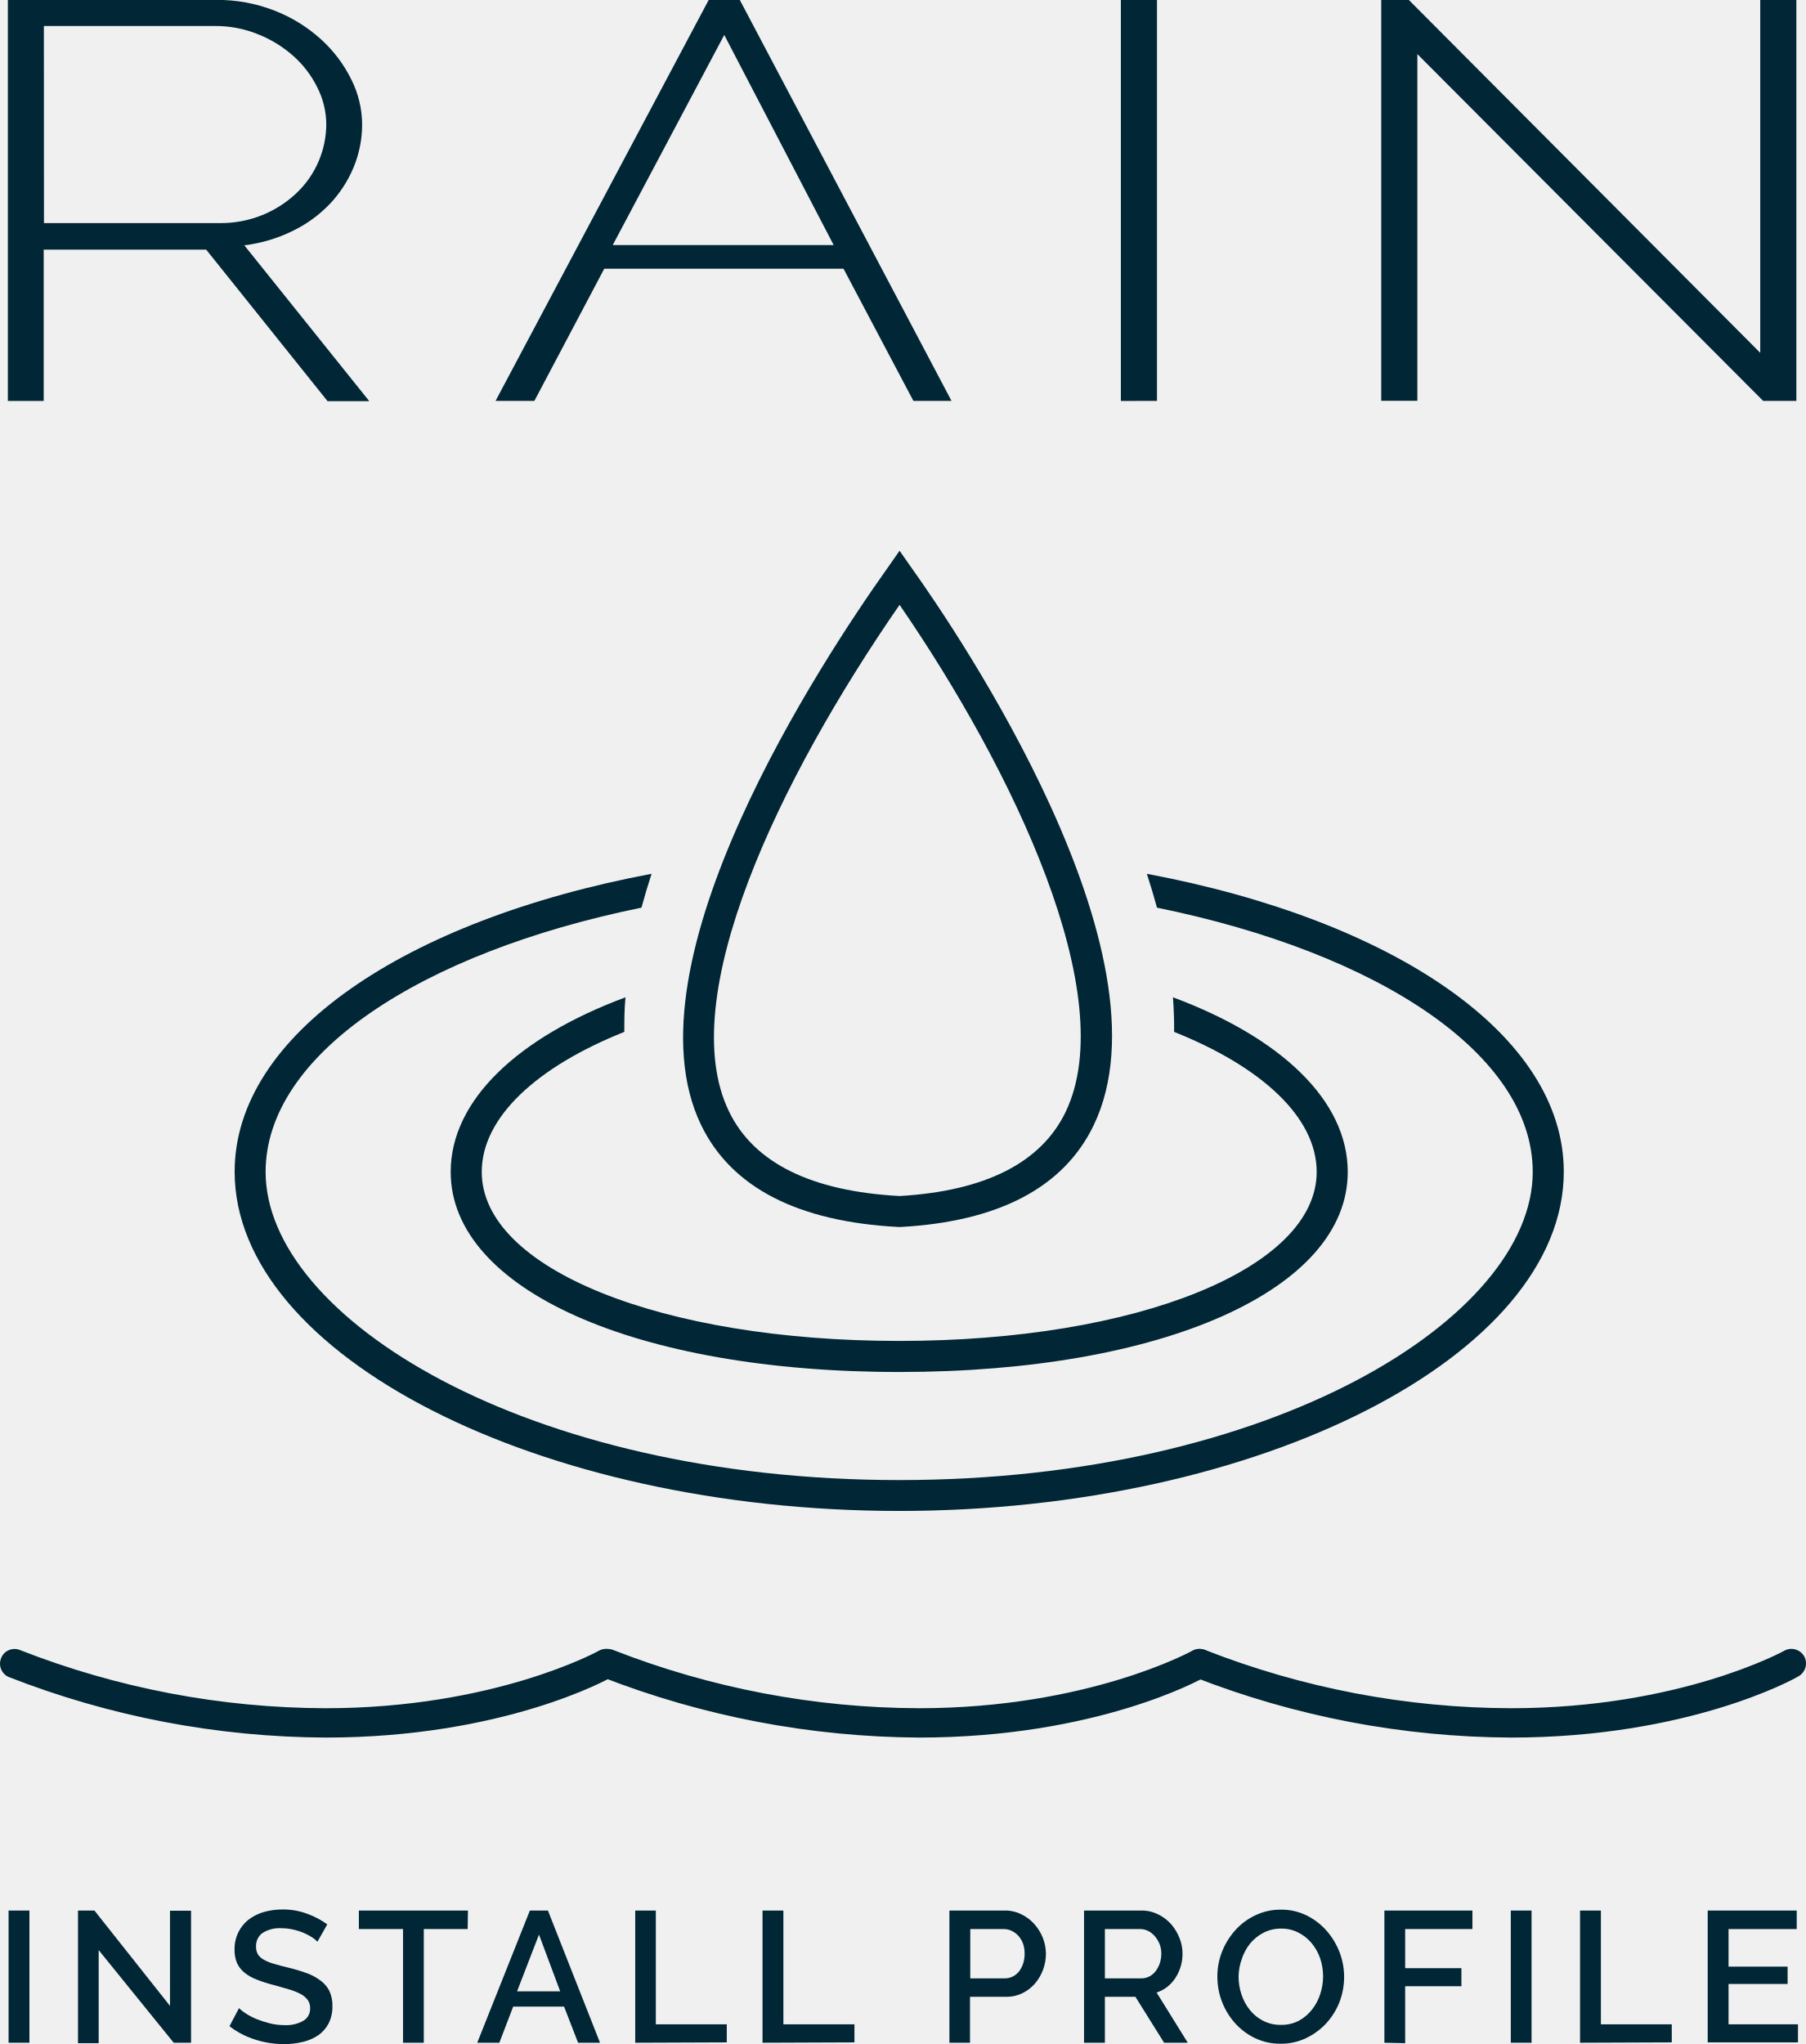
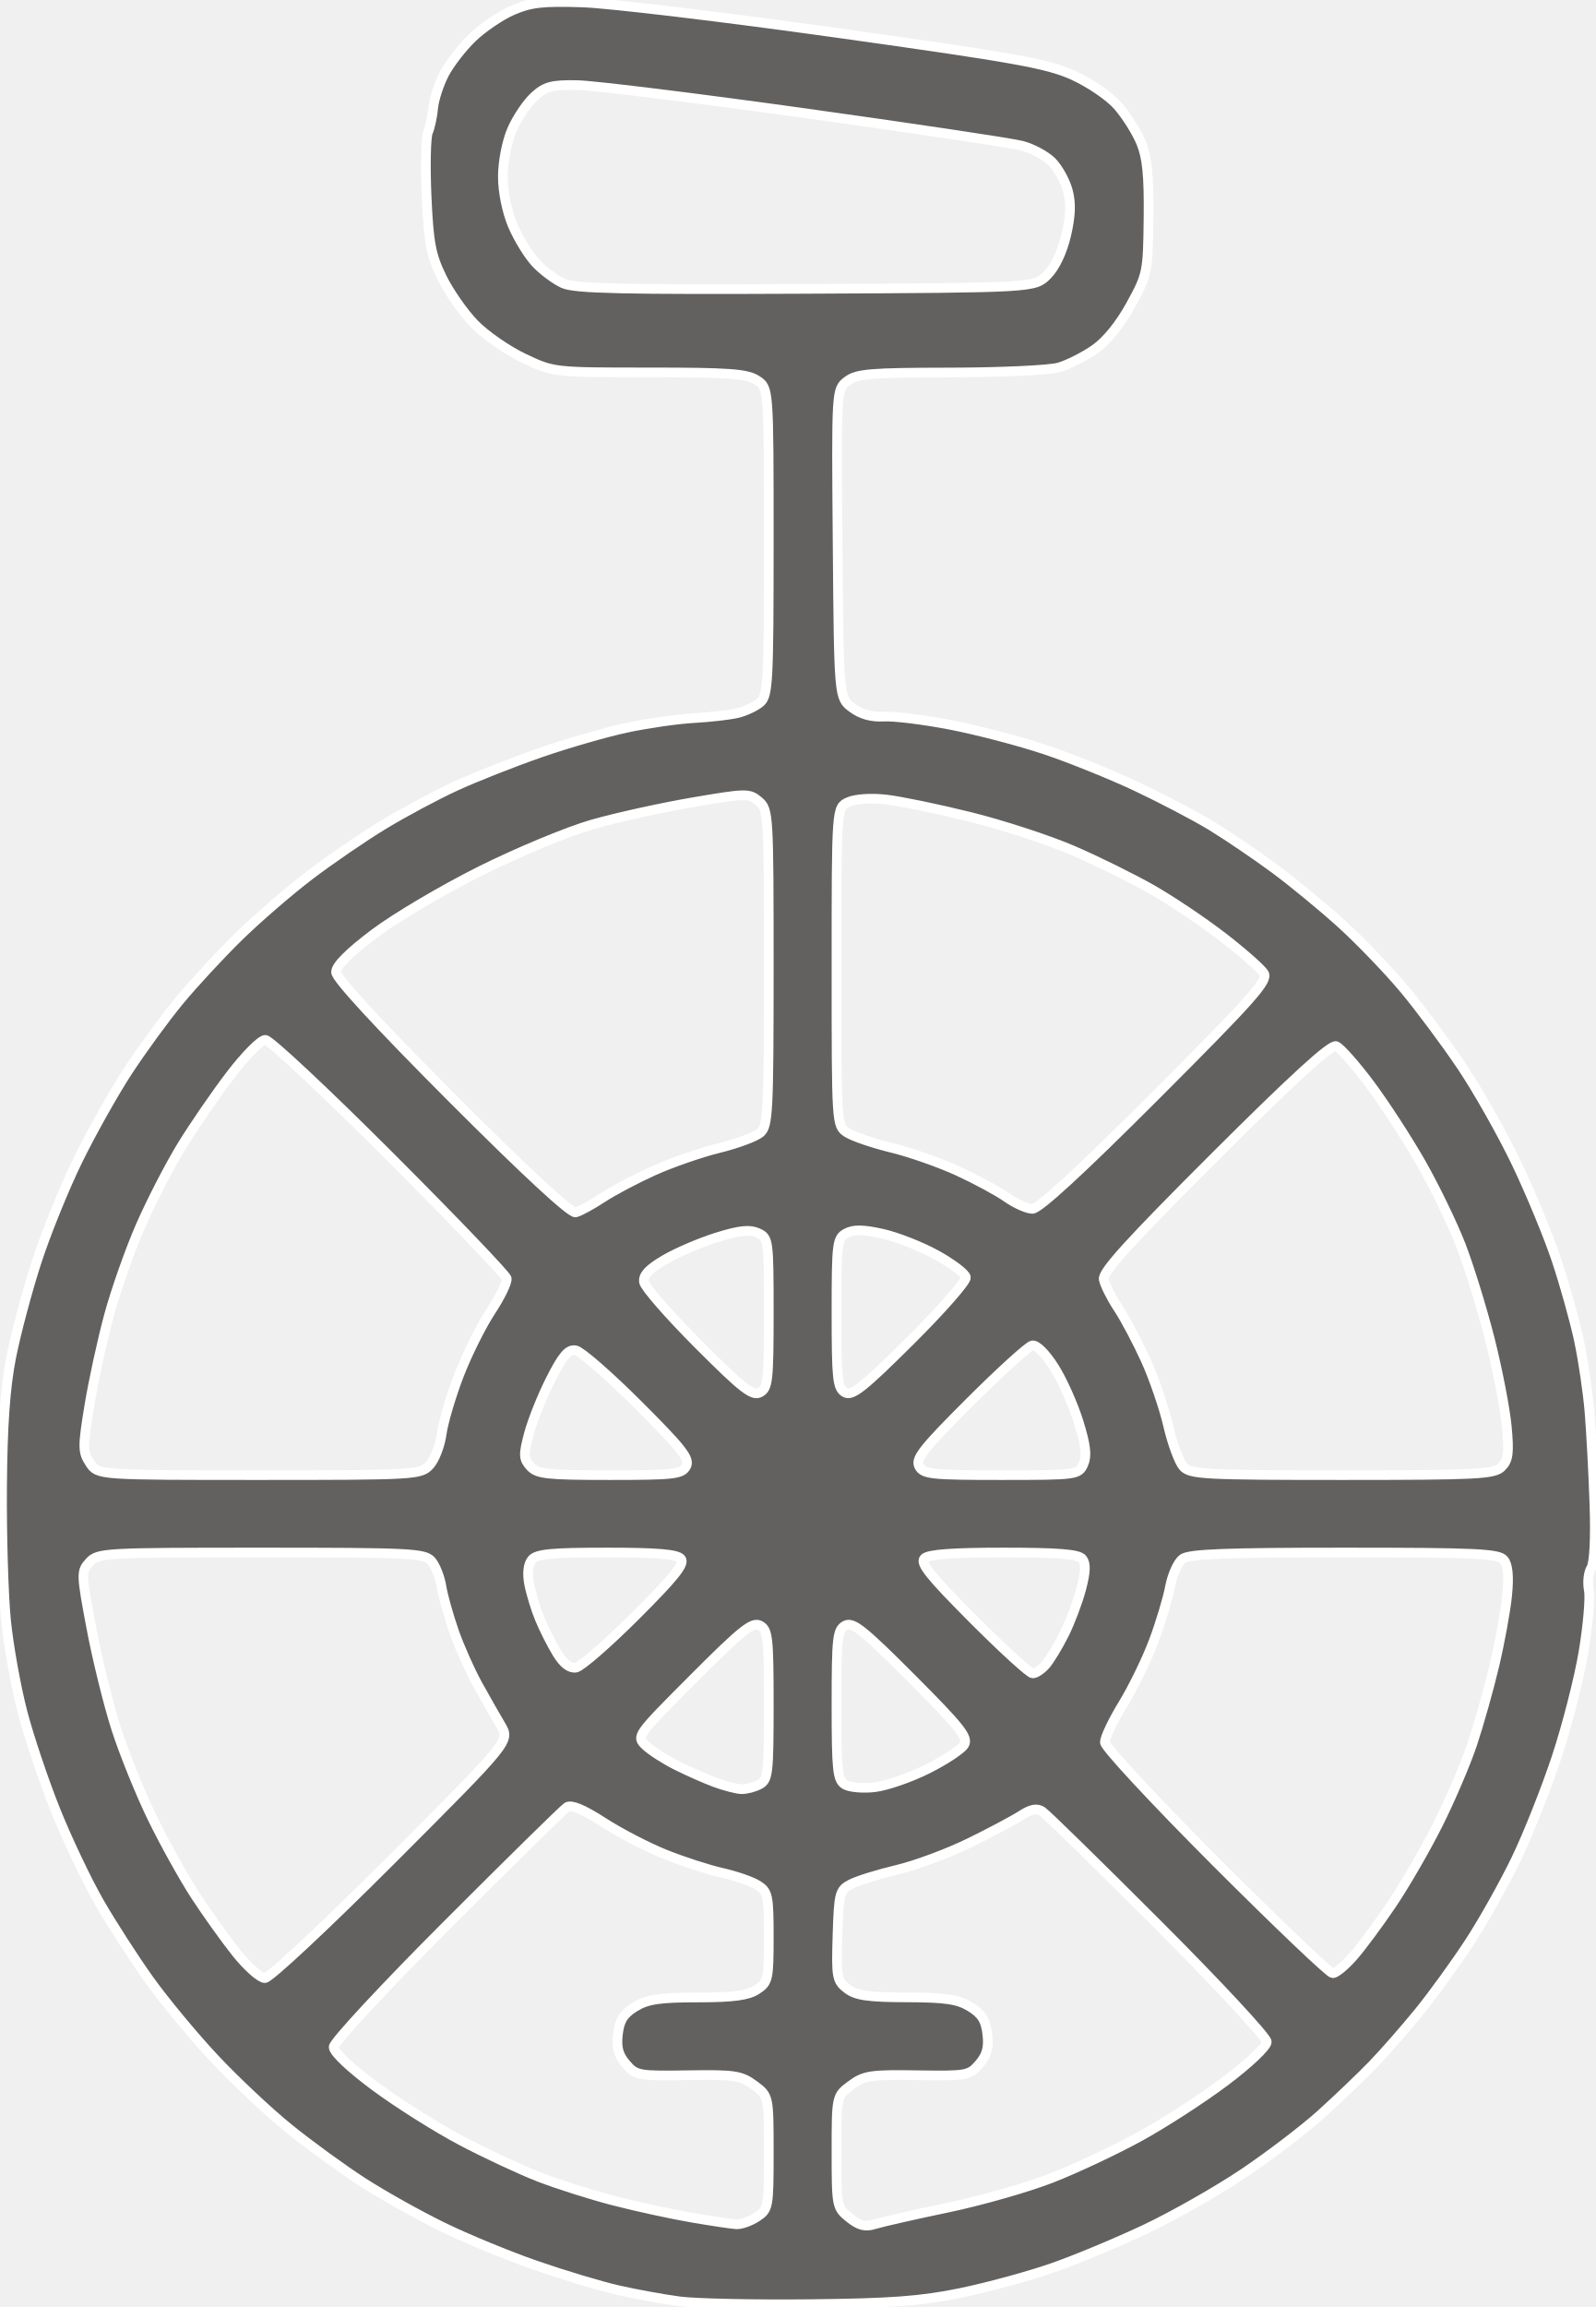
- <svg xmlns="http://www.w3.org/2000/svg" viewBox="0 0 200 226.39">
-   <g fill="#012635" transform="translate(-307.36 -289.01)">
-     <path d="m407 424.91h-.09c-11.18-.58-18.55-4.38-21.89-11.29-8.73-18.05 13.55-51.72 20.58-61.61l1.4-2 1.4 2c5 7 29.22 42.69 20.1 61.63-3.31 6.88-10.51 10.67-21.4 11.27zm0-68.91c-13.35 19.29-25 43.57-18.89 56.12 2.75 5.69 9.1 8.83 18.89 9.36 9.49-.55 15.69-3.69 18.4-9.33 6.15-12.87-5.79-37.81-18.4-56.15z" />
-     <path d="m308.31 515.26v-14.64h2.31v14.64z" />
-     <path d="m318.29 505v10.31h-2.29v-14.69h1.82l8.37 10.56v-10.54h2.33v14.62h-1.92z" />
-     <path d="m342.52 504.07a3 3 0 0 0 -.6-.49 5.91 5.91 0 0 0 -.91-.48 6.31 6.31 0 0 0 -1.16-.37 5.53 5.53 0 0 0 -1.28-.15 3.5 3.5 0 0 0 -2.16.54 1.77 1.77 0 0 0 -.69 1.48 1.66 1.66 0 0 0 .21.88 1.84 1.84 0 0 0 .68.6 5.31 5.31 0 0 0 1.13.45q.67.2 1.59.42a18.69 18.69 0 0 1 2 .6 5.67 5.67 0 0 1 1.51.81 3.17 3.17 0 0 1 1 1.16 3.73 3.73 0 0 1 .34 1.68 4.12 4.12 0 0 1 -.42 1.92 3.64 3.64 0 0 1 -1.15 1.31 5.1 5.1 0 0 1 -1.71.74 8.6 8.6 0 0 1 -2.08.24 10.34 10.34 0 0 1 -3.23-.51 9 9 0 0 1 -2.81-1.47l1.05-2a5.19 5.19 0 0 0 .77.6 7.62 7.62 0 0 0 1.18.61 11.21 11.21 0 0 0 1.45.47 6.8 6.8 0 0 0 1.63.2 3.84 3.84 0 0 0 2.1-.48 1.54 1.54 0 0 0 .75-1.4 1.49 1.49 0 0 0 -.28-.93 2.48 2.48 0 0 0 -.79-.65 7.68 7.68 0 0 0 -1.26-.5l-1.69-.48a15.47 15.47 0 0 1 -1.91-.61 4.83 4.83 0 0 1 -1.35-.77 3 3 0 0 1 -.82-1.06 3.66 3.66 0 0 1 -.27-1.48 4.15 4.15 0 0 1 .41-1.9 4.07 4.07 0 0 1 1.12-1.41 5.12 5.12 0 0 1 1.68-.85 7.47 7.47 0 0 1 2.11-.29 7.62 7.62 0 0 1 2.74.48 8.91 8.91 0 0 1 2.21 1.17z" />
-     <path d="m359.16 502.67h-4.86v12.59h-2.3v-12.59h-4.89v-2.05h12.08z" />
-     <path d="m366.05 500.62h2l5.77 14.64h-2.43l-1.55-4h-5.64l-1.53 4h-2.45zm3.36 8.95-2.35-6.29-2.43 6.29z" />
-     <path d="m377.72 515.26v-14.64h2.28v12.6h7.86v2z" />
-     <path d="m391.82 515.26v-14.64h2.31v12.6h7.87v2z" />
-     <path d="m412.52 515.26v-14.64h6.15a4 4 0 0 1 1.83.42 4.62 4.62 0 0 1 1.43 1.08 5.09 5.09 0 0 1 .94 1.53 4.81 4.81 0 0 1 .34 1.74 5.09 5.09 0 0 1 -1.21 3.31 4.46 4.46 0 0 1 -1.39 1.07 4 4 0 0 1 -1.81.4h-4v5.09zm2.31-7.13h3.82a1.93 1.93 0 0 0 .9-.21 2.09 2.09 0 0 0 .69-.57 3 3 0 0 0 .45-.87 3.42 3.42 0 0 0 .16-1.09 3.25 3.25 0 0 0 -.18-1.12 2.67 2.67 0 0 0 -.51-.85 2.42 2.42 0 0 0 -.76-.56 2 2 0 0 0 -.87-.19h-3.7z" />
-     <path d="m427.43 515.26v-14.64h6.38a4 4 0 0 1 1.82.42 4.54 4.54 0 0 1 1.44 1.08 5.27 5.27 0 0 1 .93 1.53 4.61 4.61 0 0 1 .34 1.74 4.86 4.86 0 0 1 -.78 2.68 4.13 4.13 0 0 1 -.91 1 3.84 3.84 0 0 1 -1.18.63l3.45 5.56h-2.62l-3.18-5.09h-3.38v5.09zm2.31-7.13h4.05a1.81 1.81 0 0 0 .89-.22 2.05 2.05 0 0 0 .69-.59 3.2 3.2 0 0 0 .46-.88 3.3 3.3 0 0 0 .16-1.05 2.93 2.93 0 0 0 -.19-1.06 3.24 3.24 0 0 0 -.52-.86 2.47 2.47 0 0 0 -.74-.59 2 2 0 0 0 -.88-.21h-3.92z" />
-     <path d="m449.21 515.37a6.42 6.42 0 0 1 -2.86-.63 7.05 7.05 0 0 1 -2.21-1.67 7.7 7.7 0 0 1 -1.94-5.13 7.41 7.41 0 0 1 .53-2.8 7.83 7.83 0 0 1 1.48-2.37 6.87 6.87 0 0 1 2.23-1.64 6.39 6.39 0 0 1 2.81-.61 6.26 6.26 0 0 1 2.85.65 7.14 7.14 0 0 1 2.21 1.7 8 8 0 0 1 1.43 2.38 7.73 7.73 0 0 1 .5 2.71 7.83 7.83 0 0 1 -.52 2.81 7.66 7.66 0 0 1 -1.48 2.36 7.3 7.3 0 0 1 -2.24 1.63 6.4 6.4 0 0 1 -2.79.61zm-4.66-7.43a6.12 6.12 0 0 0 .33 2 5.41 5.41 0 0 0 .94 1.72 4.46 4.46 0 0 0 1.47 1.18 4.13 4.13 0 0 0 1.94.44 4.06 4.06 0 0 0 2-.46 4.64 4.64 0 0 0 1.45-1.23 5.4 5.4 0 0 0 .91-1.71 6.26 6.26 0 0 0 0-3.95 5.26 5.26 0 0 0 -.94-1.69 4.6 4.6 0 0 0 -1.46-1.17 4 4 0 0 0 -1.91-.45 4.14 4.14 0 0 0 -2 .47 4.79 4.79 0 0 0 -1.47 1.2 5.4 5.4 0 0 0 -.91 1.71 5.85 5.85 0 0 0 -.35 1.94z" />
-     <path d="m460.7 515.26v-14.64h9.75v2.05h-7.45v4.33h6.23v2h-6.23v6.31z" />
-     <path d="m474.7 515.26v-14.64h2.3v14.64z" />
-     <path d="m482.37 515.26v-14.64h2.31v12.6h7.85v2z" />
-     <path d="m506.51 513.22v2h-10v-14.6h9.86v2.05h-7.55v4.16h6.54v1.92h-6.54v4.47z" />
-     <path d="m308.23 333.42v-44.42h23.06a17.35 17.35 0 0 1 6.49 1.19 16.63 16.63 0 0 1 5.12 3.16 14.9 14.9 0 0 1 3.36 4.44 11.16 11.16 0 0 1 1.21 5 12.37 12.37 0 0 1 -.93 4.72 13.34 13.34 0 0 1 -2.66 4.1 14.31 14.31 0 0 1 -4.15 3 16.64 16.64 0 0 1 -5.31 1.57l13.84 17.26h-4.62l-13.44-16.78h-18v16.76zm4-19.7h19.46a12.3 12.3 0 0 0 4.85-.94 12.17 12.17 0 0 0 3.75-2.47 10.55 10.55 0 0 0 3.21-7.54 9.09 9.09 0 0 0 -1-4.09 11.37 11.37 0 0 0 -2.66-3.48 13.22 13.22 0 0 0 -3.91-2.4 12.51 12.51 0 0 0 -4.8-.91h-18.91z" />
-     <path d="m385.86 289h3.44l23.45 44.41h-4.22l-7.74-14.64h-26.5l-7.74 14.64h-4.3zm13.84 27.15-12.12-23.27-12.35 23.27z" />
-     <path d="m431.51 333.42v-44.42h4v44.41z" />
-     <path d="m464.35 295v38.4h-4v-44.4h3.05l38.93 39.09v-39.09h4v44.41h-3.68z" />
-     <path d="m343.42 480.7a96.67 96.67 0 0 1 -34.8-6.64.86.86 0 0 1 -.44-1.12.83.83 0 0 1 1.1-.46 94.75 94.75 0 0 0 34.14 6.52c19 0 30.54-6.41 30.65-6.47a.82.82 0 0 1 1.14.34.87.87 0 0 1 -.33 1.17c-.48.26-12.03 6.66-31.46 6.66z" />
-     <path d="m343.42 481.46a97.53 97.53 0 0 1 -35.1-6.71 1.61 1.61 0 0 1 -.83-2.1 1.54 1.54 0 0 1 .87-.88 1.57 1.57 0 0 1 1.22 0 93.49 93.49 0 0 0 33.84 6.44c18.68 0 30.17-6.3 30.28-6.37a1.58 1.58 0 0 1 1.22-.14 1.62 1.62 0 0 1 1 .78 1.64 1.64 0 0 1 -.63 2.18c-.52.34-12.22 6.8-31.87 6.8zm-34.42-8.29c-.12.11-.09.18 0 .2a96 96 0 0 0 34.42 6.63c19.25 0 30.62-6.31 31.09-6.58a.11.11 0 0 0 0-.15c-.22 0-12 6.52-31.13 6.52a95.9 95.9 0 0 1 -34.38-6.62z" />
-     <path d="m474.71 480.7a96.51 96.51 0 0 1 -34.79-6.64.86.86 0 0 1 -.45-1.12.83.83 0 0 1 1.1-.46 94.75 94.75 0 0 0 34.14 6.52c19 0 30.54-6.41 30.65-6.47a.82.82 0 0 1 1.14.34.87.87 0 0 1 -.33 1.17c-.48.26-12.03 6.66-31.46 6.66z" />
-     <path d="m474.71 481.46a97.6 97.6 0 0 1 -35.1-6.71 1.61 1.61 0 0 1 -.83-2.1 1.57 1.57 0 0 1 .87-.88 1.59 1.59 0 0 1 1.23 0 93.46 93.46 0 0 0 33.83 6.44c18.68 0 30.17-6.3 30.29-6.37a1.55 1.55 0 0 1 1.21-.14 1.62 1.62 0 0 1 1 .78 1.64 1.64 0 0 1 -.62 2.18c-.53.34-12.25 6.8-31.88 6.8zm-34.44-8.29c-.12.11-.1.18 0 .2a96 96 0 0 0 34.44 6.63c19.24 0 30.62-6.31 31.09-6.58a.11.11 0 0 0 0-.15c-.22 0-12 6.52-31.13 6.52a95.81 95.81 0 0 1 -34.4-6.62z" />
-     <path d="m409.14 480.7a96.58 96.58 0 0 1 -34.79-6.64.86.86 0 0 1 -.44-1.12.83.83 0 0 1 1.1-.46 94.73 94.73 0 0 0 34.13 6.52c19 0 30.55-6.41 30.66-6.47a.82.82 0 0 1 1.14.34.88.88 0 0 1 -.33 1.17c-.48.26-12.04 6.66-31.47 6.66z" />
-     <path d="m409.14 481.46a98.29 98.29 0 0 1 -35.09-6.7 1.63 1.63 0 0 1 -.84-2.11 1.58 1.58 0 0 1 .88-.88 1.57 1.57 0 0 1 1.22 0 93.66 93.66 0 0 0 33.83 6.44c18.68 0 30.18-6.3 30.29-6.37a1.58 1.58 0 0 1 2.17.64 1.62 1.62 0 0 1 -.62 2.18c-.49.34-12.17 6.8-31.84 6.8zm-34.44-8.29c-.12.11-.1.18-.05.2a96.26 96.26 0 0 0 34.49 6.63c19.28 0 30.62-6.31 31.1-6.58a.11.11 0 0 0 0-.15c-.21 0-12 6.52-31.13 6.52a96.28 96.28 0 0 1 -34.41-6.62z" />
-     <path d="m434.39 385.79c.42 1.29.79 2.54 1.12 3.75 24.5 5 41.62 16.23 41.62 29.27 0 16.14-28.82 34.13-70.17 34.13s-70.18-18-70.18-34.13c0-13 17.13-24.27 41.63-29.27.33-1.21.7-2.46 1.12-3.75-27.3 5.14-46.18 17.82-46.18 33 0 20.36 33.71 37.57 73.61 37.57s73.61-17.21 73.61-37.57c0-15.18-18.88-27.86-46.18-33z" />
-     <path d="m437.28 399.47c.1 1.34.14 2.61.13 3.83 9.62 3.84 15.79 9.42 15.79 15.51 0 10.67-19.88 18.72-46.24 18.72s-46.24-8-46.24-18.72c0-6.09 6.17-11.67 15.79-15.51 0-1.21 0-2.49.13-3.83-11.84 4.4-19.36 11.36-19.36 19.34 0 13 20.43 22.16 49.68 22.16s49.68-9.12 49.68-22.16c0-7.98-7.52-14.94-19.36-19.34z" />
-   </g>
+ <svg xmlns="http://www.w3.org/2000/svg" width="330" height="477" viewBox="0 0 330 477">
+   <path id="Tyche" fill="#383736" fill-opacity="0.773" fill-rule="evenodd" stroke-width="2" stroke="white" d="M 167.5 476.409 C 155.95 476.531 143.8 476.27 140.5 475.829 C 137.2 475.388 131.544 474.36 127.93 473.543 C 124.317 472.726 116.667 470.433 110.93 468.448 C 105.194 466.462 96.45 462.857 91.5 460.436 C 86.55 458.016 79.125 453.856 75 451.193 C 70.875 448.53 64.038 443.556 59.808 440.141 C 55.577 436.725 48.597 430.169 44.296 425.573 C 39.995 420.976 33.949 413.679 30.86 409.358 C 27.771 405.036 23.144 397.857 20.577 393.404 C 18.01 388.952 13.92 380.355 11.49 374.301 C 9.059 368.248 5.972 359.066 4.63 353.897 C 3.288 348.729 1.765 340.225 1.245 335 C 0.726 329.775 0.359 317.4 0.431 307.5 C 0.523 294.799 1.081 286.878 2.325 280.594 C 3.295 275.695 5.641 266.886 7.538 261.018 C 9.436 255.149 13.27 245.681 16.06 239.976 C 18.849 234.272 23.498 225.982 26.39 221.553 C 29.282 217.124 34.06 210.575 37.008 207 C 39.956 203.425 45.501 197.432 49.331 193.683 C 53.16 189.934 59.759 184.228 63.995 181.004 C 68.231 177.779 75.109 173.069 79.28 170.537 C 83.452 168.004 90.158 164.415 94.182 162.56 C 98.207 160.705 106.091 157.593 111.702 155.644 C 117.313 153.695 125.413 151.359 129.702 150.452 C 133.991 149.545 140.217 148.655 143.538 148.474 C 146.859 148.293 150.909 147.827 152.538 147.438 C 154.167 147.049 156.288 146.047 157.25 145.211 C 158.848 143.822 159 140.933 159 111.96 C 159 80.23 159 80.23 156.535 78.615 C 154.476 77.266 150.813 77 134.285 76.999 C 114.5 76.998 114.5 76.998 108.324 74.077 C 104.927 72.47 100.328 69.279 98.103 66.987 C 95.879 64.695 92.86 60.37 91.396 57.377 C 89.132 52.75 88.658 50.228 88.23 40.543 C 87.954 34.278 88.084 28.33 88.519 27.326 C 88.955 26.322 89.438 24.074 89.594 22.332 C 89.749 20.589 90.766 17.439 91.853 15.332 C 92.941 13.224 95.556 9.835 97.665 7.799 C 99.774 5.764 103.525 3.216 106 2.137 C 109.707 0.521 112.262 0.234 120.5 0.506 C 126 0.688 149.671 3.518 173.102 6.796 C 209.804 11.93 216.559 13.139 221.879 15.526 C 225.275 17.05 229.457 19.895 231.171 21.848 C 232.886 23.801 235.048 27.221 235.975 29.449 C 237.259 32.532 237.632 36.257 237.535 45.043 C 237.411 56.266 237.31 56.763 233.869 63.043 C 231.662 67.071 228.858 70.526 226.416 72.228 C 224.262 73.728 220.925 75.413 219 75.972 C 217.075 76.531 206.95 77.001 196.5 77.017 C 179.994 77.041 177.203 77.273 175.236 78.787 C 172.971 80.53 172.971 80.53 173.236 112.408 C 173.5 144.285 173.5 144.285 176.25 146.338 C 178.096 147.715 180.255 148.317 182.813 148.166 C 184.91 148.042 191.145 148.817 196.669 149.888 C 202.193 150.959 210.94 153.249 216.106 154.978 C 221.273 156.706 229.775 160.134 235 162.595 C 240.225 165.056 247.2 168.711 250.5 170.717 C 253.8 172.724 259.65 176.687 263.5 179.524 C 267.35 182.362 273.65 187.549 277.5 191.05 C 281.35 194.552 287.149 200.585 290.388 204.458 C 293.626 208.331 298.978 215.516 302.281 220.424 C 305.583 225.332 310.674 234.332 313.594 240.424 C 316.514 246.516 320.265 255.588 321.93 260.585 C 323.596 265.582 325.671 273.007 326.543 277.085 C 327.415 281.163 328.406 287.875 328.745 292 C 329.084 296.125 329.538 304.675 329.754 311 C 329.994 318.034 329.736 323.164 329.09 324.209 C 328.509 325.15 328.288 327.192 328.599 328.747 C 328.911 330.303 328.418 336.059 327.505 341.538 C 326.592 347.017 324.087 356.813 321.938 363.306 C 319.789 369.8 316.041 379.25 313.608 384.306 C 311.175 389.363 306.84 397.1 303.974 401.5 C 301.108 405.9 296.384 412.425 293.475 416 C 290.566 419.575 286.226 424.525 283.829 427 C 281.432 429.475 276.642 434.053 273.184 437.174 C 269.726 440.295 262.532 445.781 257.198 449.366 C 251.864 452.951 242.775 458.124 237 460.861 C 231.225 463.598 222.535 467.222 217.688 468.913 C 212.842 470.604 204.292 472.932 198.688 474.087 C 190.544 475.766 184.287 476.231 167.5 476.409 Z M 180.926 459.88 C 182.342 459.432 189.125 457.893 196 456.459 C 202.875 455.025 212.55 452.267 217.5 450.33 C 222.45 448.394 230.594 444.57 235.597 441.832 C 240.6 439.095 248.588 433.933 253.347 430.361 C 258.248 426.682 262 423.133 262 422.175 C 262 421.245 251.885 410.362 239.523 397.992 C 227.16 385.621 216.365 375.055 215.533 374.512 C 214.458 373.809 213.224 374.043 211.261 375.319 C 209.742 376.307 204.9 378.881 200.5 381.039 C 196.1 383.198 189.35 385.706 185.5 386.614 C 181.65 387.522 177.375 388.85 176 389.566 C 173.643 390.793 173.483 391.399 173.21 400.149 C 172.938 408.817 173.071 409.547 175.21 411.193 C 177.04 412.601 179.51 412.961 187.5 412.982 C 195.549 413.002 198.111 413.38 200.63 414.916 C 203.037 416.384 203.862 417.691 204.198 420.569 C 204.526 423.376 204.104 424.93 202.514 426.779 C 200.485 429.138 199.926 429.238 189.72 429.075 C 180.091 428.921 178.753 429.123 176.024 431.14 C 173 433.376 173 433.376 173 444.9 C 173 456.198 173.053 456.467 175.676 458.559 C 177.716 460.185 178.965 460.5 180.926 459.88 Z M 152.285 459.897 C 153.267 459.954 155.18 459.273 156.535 458.385 C 158.922 456.821 159 456.402 159 445.073 C 159 433.376 159 433.376 155.976 431.14 C 153.247 429.123 151.909 428.921 142.28 429.075 C 132.074 429.238 131.515 429.138 129.486 426.779 C 127.896 424.93 127.474 423.376 127.802 420.569 C 128.138 417.691 128.963 416.384 131.37 414.916 C 133.886 413.382 136.42 413.007 144.285 413.004 C 151.604 413.001 154.692 412.593 156.535 411.385 C 158.862 409.861 159 409.249 159 400.5 C 159 391.975 158.819 391.116 156.75 389.807 C 155.512 389.024 152.195 387.869 149.379 387.239 C 146.562 386.61 141.263 384.896 137.604 383.431 C 133.944 381.966 128.167 378.969 124.766 376.771 C 120.66 374.116 118.141 373.064 117.268 373.637 C 116.545 374.112 105.389 385.071 92.477 397.992 C 79.56 410.917 69 422.279 69 423.251 C 69 424.311 72.454 427.573 77.634 431.403 C 82.382 434.914 90.37 439.951 95.384 442.595 C 100.398 445.24 107.65 448.627 111.5 450.12 C 115.35 451.614 122.325 453.823 127 455.028 C 131.675 456.233 138.875 457.799 143 458.507 C 147.125 459.215 151.303 459.841 152.285 459.897 Z M 54.781 409 C 55.735 409 67.537 397.968 81.008 384.484 C 105.5 359.969 105.5 359.969 103.585 356.734 C 102.531 354.955 100.386 351.186 98.818 348.358 C 97.25 345.529 95.043 340.579 93.914 337.358 C 92.785 334.136 91.607 329.925 91.295 328 C 90.984 326.075 90.046 323.712 89.21 322.75 C 87.819 321.148 84.84 321 54 321 C 21.625 321 20.24 321.078 18.507 322.992 C 16.768 324.913 16.782 325.396 18.893 336.606 C 20.096 342.999 22.4 352.346 24.012 357.378 C 25.623 362.409 28.986 370.726 31.484 375.858 C 33.982 380.99 37.975 388.185 40.357 391.845 C 42.739 395.505 46.568 400.862 48.867 403.75 C 51.166 406.638 53.827 409 54.781 409 Z M 275.638 408 C 276.273 408 278.176 406.425 279.866 404.5 C 281.557 402.574 285.146 397.73 287.842 393.734 C 290.538 389.739 294.827 382.322 297.373 377.253 C 299.919 372.183 303.115 364.722 304.474 360.671 C 305.834 356.62 307.896 349.3 309.057 344.403 C 310.218 339.506 311.417 332.921 311.721 329.768 C 312.095 325.897 311.865 323.543 311.015 322.518 C 309.937 321.219 305.18 321 278.069 321 C 253.595 321 245.976 321.297 244.599 322.304 C 243.618 323.022 242.437 325.629 241.976 328.1 C 241.514 330.57 239.981 335.662 238.568 339.415 C 237.156 343.168 234.312 348.998 232.25 352.369 C 230.187 355.741 228.5 359.284 228.5 360.242 C 228.5 361.2 238.846 372.337 251.492 384.992 C 264.137 397.646 275.003 408 275.638 408 Z M 153.316 369.93 C 154.314 369.968 156.002 369.534 157.066 368.965 C 158.85 368.01 159 366.731 159 352.5 C 159 338.589 158.82 336.974 157.176 336.094 C 155.642 335.273 153.453 337.021 143.447 347.053 C 131.65 358.881 131.561 359.005 133.522 360.892 C 134.61 361.94 137.5 363.797 139.945 365.019 C 142.39 366.24 145.99 367.829 147.945 368.55 C 149.9 369.27 152.317 369.891 153.316 369.93 Z M 180.942 369.519 C 183.385 369.226 188.297 367.526 191.857 365.743 C 195.417 363.959 198.814 361.715 199.406 360.756 C 200.317 359.28 198.659 357.185 188.565 347.065 C 178.549 337.023 176.358 335.273 174.824 336.094 C 173.18 336.974 173 338.589 173 352.485 C 173 366.09 173.206 368.027 174.75 368.977 C 175.712 369.569 178.499 369.813 180.942 369.519 Z M 213.579 346 C 214.19 346 215.382 345.212 216.229 344.25 C 217.075 343.288 218.788 340.475 220.036 338 C 221.284 335.525 222.894 331.275 223.613 328.555 C 224.558 324.984 224.621 323.248 223.838 322.305 C 223.034 321.336 218.843 321 207.578 321 C 196.987 321 192.032 321.368 191.183 322.217 C 190.227 323.173 192.378 325.853 201.217 334.717 C 207.405 340.923 212.967 346 213.579 346 Z M 119.112 344.804 C 120.147 344.637 125.703 339.8 131.459 334.056 C 139.512 326.018 141.673 323.311 140.839 322.306 C 140.04 321.343 136.011 321 125.5 321 C 114.095 321 110.998 321.298 110.009 322.489 C 109.228 323.43 109.014 325.261 109.427 327.464 C 109.787 329.382 110.782 332.649 111.638 334.725 C 112.494 336.801 114.103 339.987 115.212 341.804 C 116.545 343.986 117.87 345.005 119.112 344.804 Z M 53.576 305 C 85.906 305 86.98 304.938 88.832 302.95 C 89.882 301.822 91.015 298.91 91.348 296.477 C 91.682 294.044 93.306 288.554 94.957 284.277 C 96.609 280 99.564 274.068 101.524 271.096 C 103.484 268.124 104.955 265.085 104.794 264.342 C 104.632 263.599 93.704 252.193 80.508 238.995 C 67.312 225.798 55.772 215 54.864 215 C 53.955 215 50.723 218.263 47.682 222.25 C 44.64 226.237 40.123 232.805 37.643 236.845 C 35.163 240.885 31.322 248.322 29.108 253.372 C 26.893 258.422 23.93 266.816 22.523 272.027 C 21.117 277.237 19.287 285.66 18.457 290.745 C 17.075 299.208 17.086 300.202 18.589 302.495 C 20.23 305 20.23 305 53.576 305 Z M 126.12 305 C 139.433 305 141.028 304.816 141.906 303.175 C 142.726 301.643 141.123 299.592 131.939 290.425 C 125.92 284.416 120.118 279.359 119.044 279.187 C 117.531 278.943 116.375 280.29 113.897 285.187 C 112.14 288.659 110.11 293.732 109.386 296.46 C 108.227 300.828 108.263 301.634 109.69 303.21 C 111.108 304.776 113.159 305 126.12 305 Z M 207.057 305 C 222.665 305 223.067 304.947 224.067 302.75 C 224.838 301.056 224.594 298.893 223.081 294 C 221.976 290.425 219.696 285.331 218.014 282.681 C 216.215 279.845 214.349 277.993 213.481 278.181 C 212.67 278.356 206.856 283.641 200.562 289.925 C 190.95 299.521 189.274 301.643 190.094 303.175 C 190.977 304.825 192.606 305 207.057 305 Z M 277.584 305 C 305.661 305 309.031 304.827 310.554 303.303 C 311.953 301.904 312.142 300.435 311.63 294.928 C 311.289 291.255 309.712 283.131 308.125 276.875 C 306.539 270.619 303.848 261.899 302.144 257.498 C 300.44 253.097 296.739 245.447 293.918 240.498 C 291.098 235.549 286.333 228.212 283.329 224.193 C 280.325 220.174 277.178 216.622 276.336 216.299 C 275.278 215.893 267.557 222.942 251.354 239.106 C 233.761 256.656 227.995 263 228.268 264.5 C 228.469 265.6 229.821 268.3 231.274 270.5 C 232.727 272.7 235.293 277.547 236.977 281.27 C 238.66 284.994 240.739 291.069 241.596 294.77 C 242.452 298.471 243.864 302.288 244.732 303.25 C 246.171 304.846 249.067 305 277.584 305 Z M 157.175 287.906 C 158.821 287.025 159 285.412 159 271.443 C 159 256.345 158.944 255.931 156.745 254.93 C 155.051 254.158 152.948 254.383 148.281 255.835 C 144.866 256.898 140.004 258.98 137.476 260.461 C 134.172 262.398 132.968 263.693 133.191 265.075 C 133.361 266.131 138.416 271.92 144.425 277.939 C 153.592 287.123 155.643 288.726 157.175 287.906 Z M 188.272 277.202 C 194.746 270.766 199.922 264.869 199.772 264.099 C 199.622 263.328 196.903 261.26 193.729 259.503 C 190.556 257.746 185.515 255.762 182.528 255.094 C 178.545 254.202 176.55 254.17 175.048 254.974 C 173.12 256.006 173 256.973 173 271.485 C 173 285.118 173.202 287.016 174.75 287.902 C 176.207 288.736 178.468 286.947 188.272 277.202 Z M 119.052 250.682 C 119.905 250.467 122.38 249.12 124.552 247.688 C 126.723 246.256 131.49 243.733 135.146 242.08 C 138.801 240.427 144.876 238.319 148.646 237.395 C 152.415 236.471 156.288 235.034 157.25 234.202 C 158.85 232.82 159 229.894 159 200.067 C 159 168.327 158.944 167.397 156.933 165.674 C 154.953 163.979 154.371 163.988 143.183 165.9 C 136.757 166.998 127.45 169.052 122.5 170.466 C 117.55 171.879 107.2 176.174 99.5 180.01 C 91.8 183.845 81.9 189.689 77.5 192.995 C 72.196 196.98 69.5 199.677 69.5 200.995 C 69.5 202.258 78.27 211.77 93.5 227.028 C 108.635 242.191 118.073 250.928 119.052 250.682 Z M 213.508 249.951 C 214.83 249.983 223.54 241.97 239.002 226.498 C 259.096 206.391 262.331 202.744 261.405 201.248 C 260.81 200.287 257.033 196.954 253.012 193.843 C 248.991 190.732 242.393 186.293 238.35 183.98 C 234.307 181.666 226.896 178.005 221.883 175.844 C 216.869 173.682 207.307 170.559 200.634 168.904 C 193.96 167.248 186.121 165.628 183.213 165.303 C 180.115 164.957 176.907 165.177 175.463 165.835 C 173 166.957 173 166.957 173 199.864 C 173 232.77 173 232.77 175.25 234.207 C 176.488 234.998 180.619 236.402 184.431 237.327 C 188.243 238.253 194.423 240.421 198.164 242.145 C 201.904 243.869 206.435 246.32 208.232 247.591 C 210.03 248.862 212.404 249.924 213.508 249.951 Z M 166.728 59.726 C 213.956 59.5 213.956 59.5 216.58 56.875 C 218.201 55.254 219.706 52.091 220.516 48.606 C 221.458 44.556 221.547 41.943 220.832 39.353 C 220.284 37.369 218.799 34.708 217.533 33.442 C 216.266 32.175 213.491 30.684 211.365 30.129 C 209.239 29.573 189.05 26.548 166.5 23.406 C 143.95 20.264 122.725 17.65 119.333 17.597 C 114.067 17.514 112.772 17.865 110.463 20 C 108.976 21.375 106.913 24.45 105.879 26.833 C 104.817 29.283 104 33.483 104 36.5 C 104 39.662 104.841 43.802 106.064 46.667 C 107.2 49.325 109.337 52.792 110.814 54.372 C 112.291 55.951 114.85 57.853 116.5 58.598 C 118.911 59.686 128.777 59.907 166.728 59.726 Z" />
</svg>
